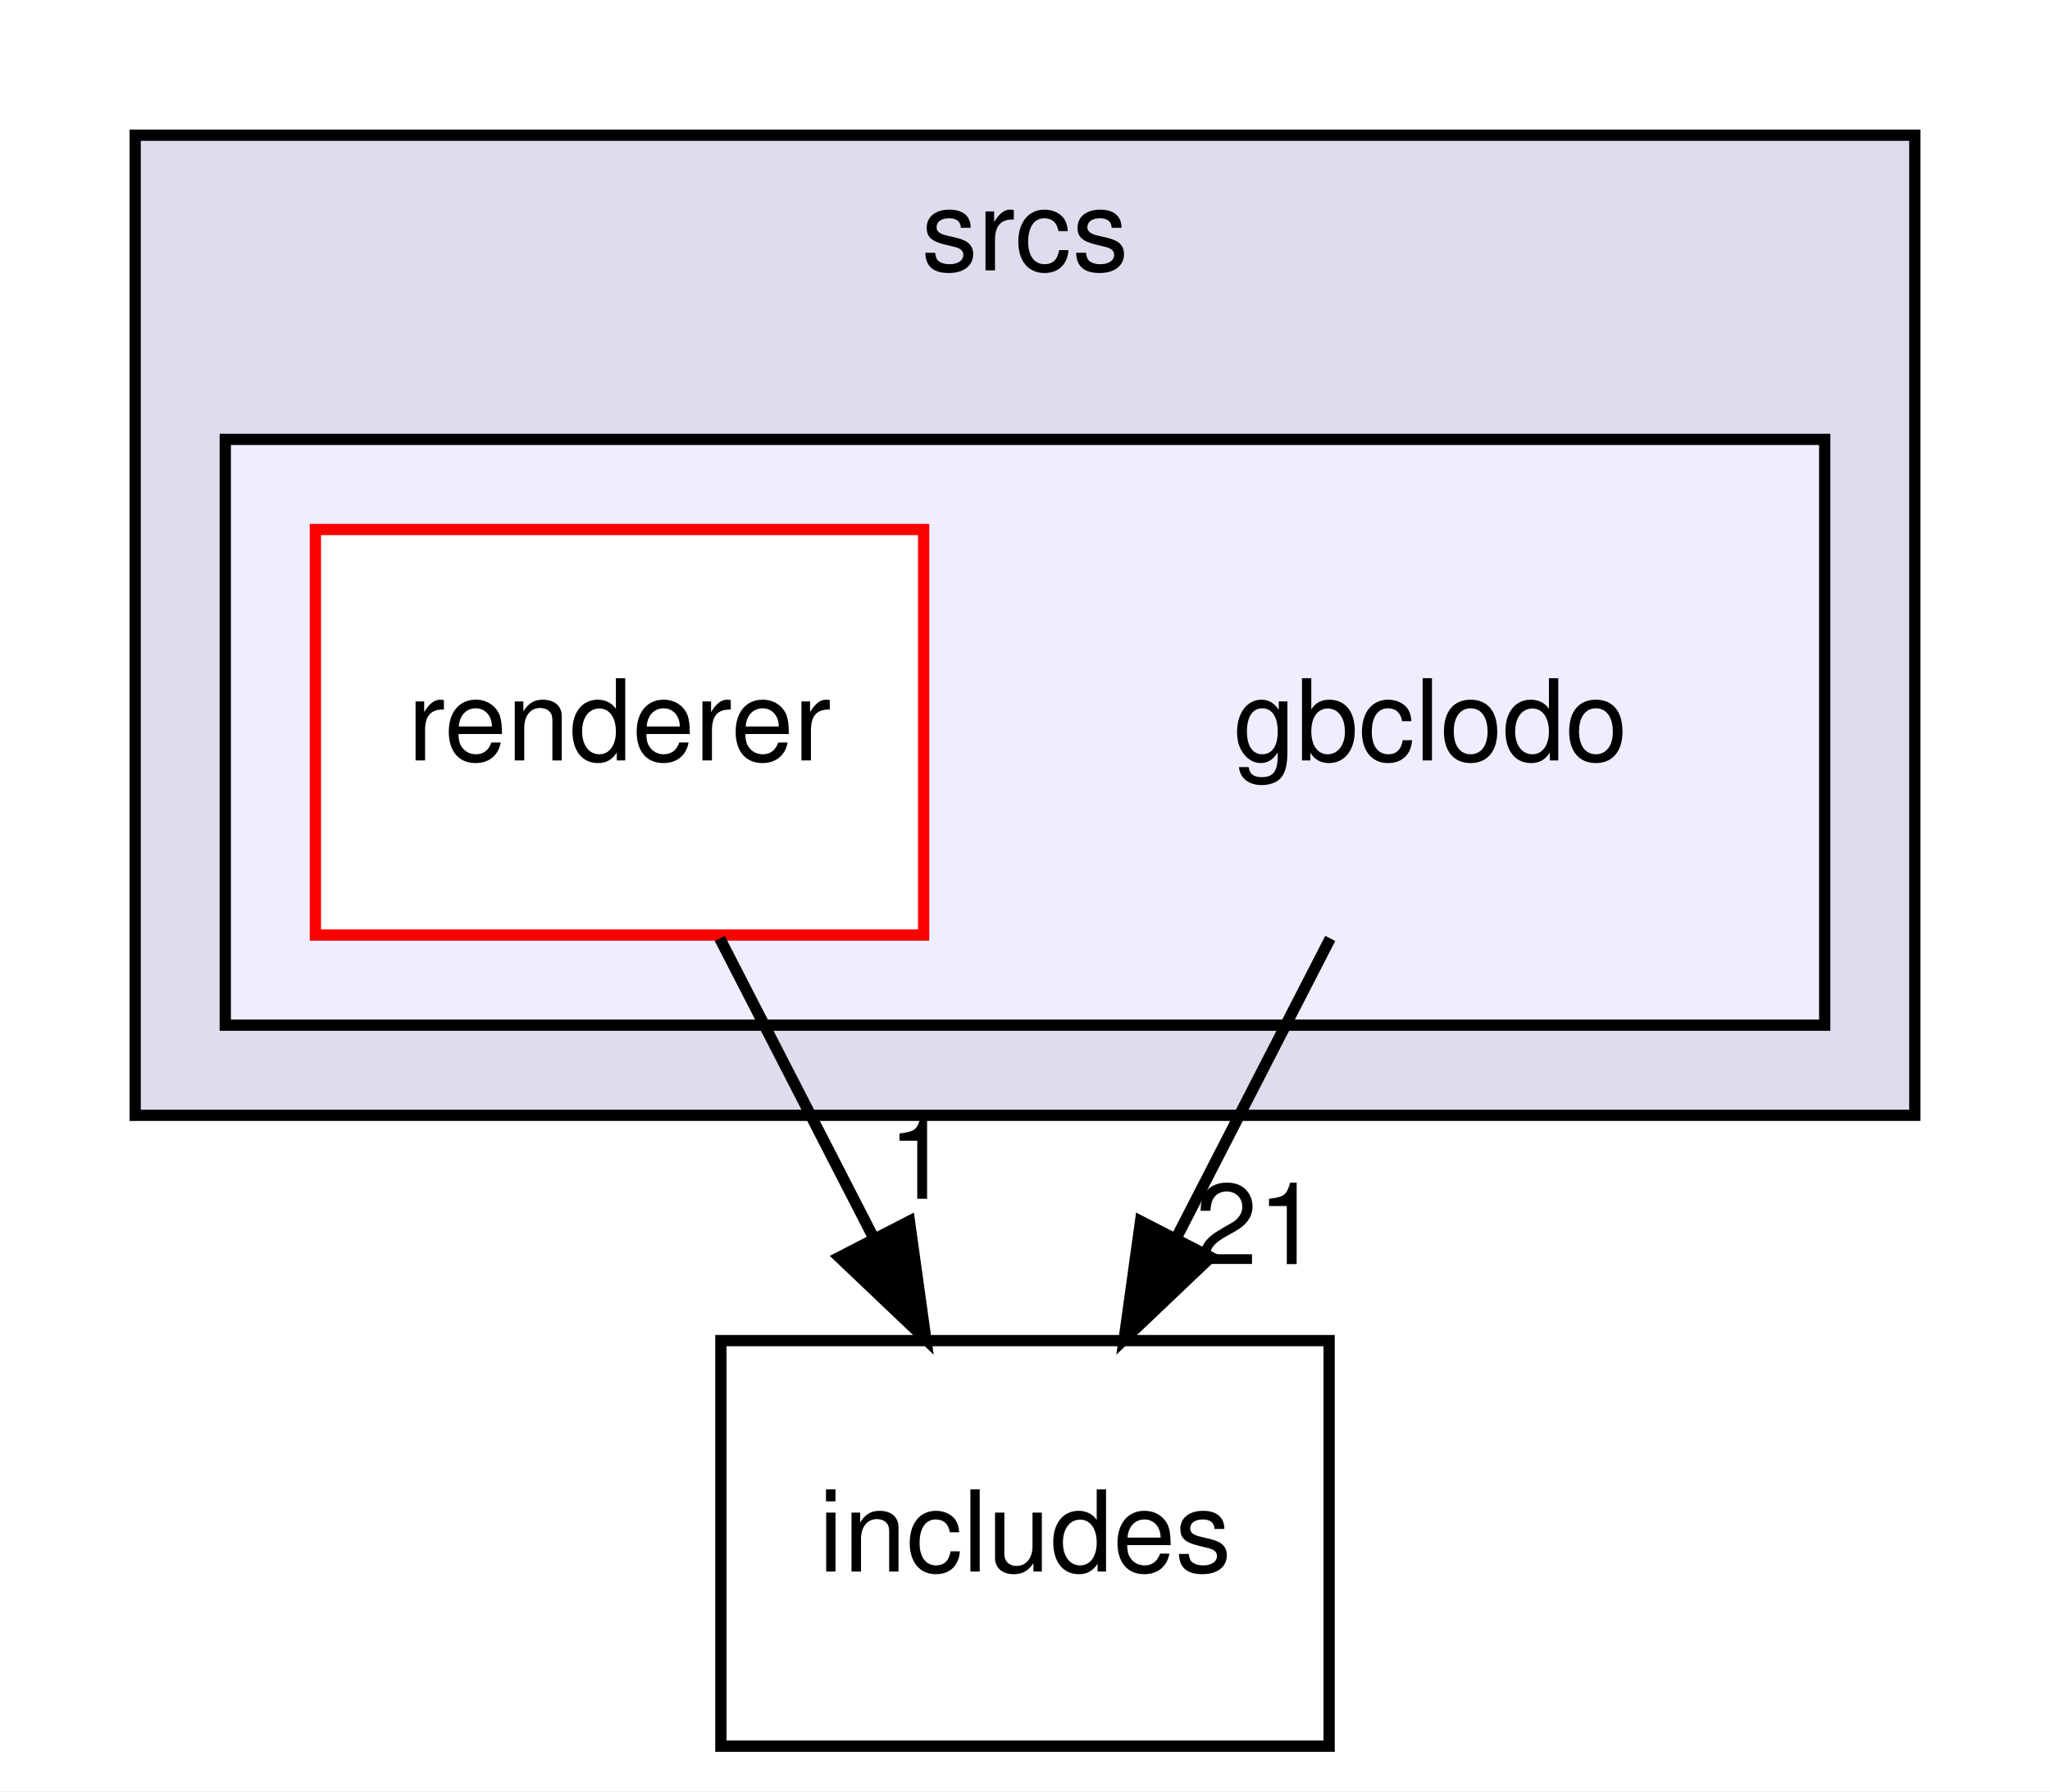
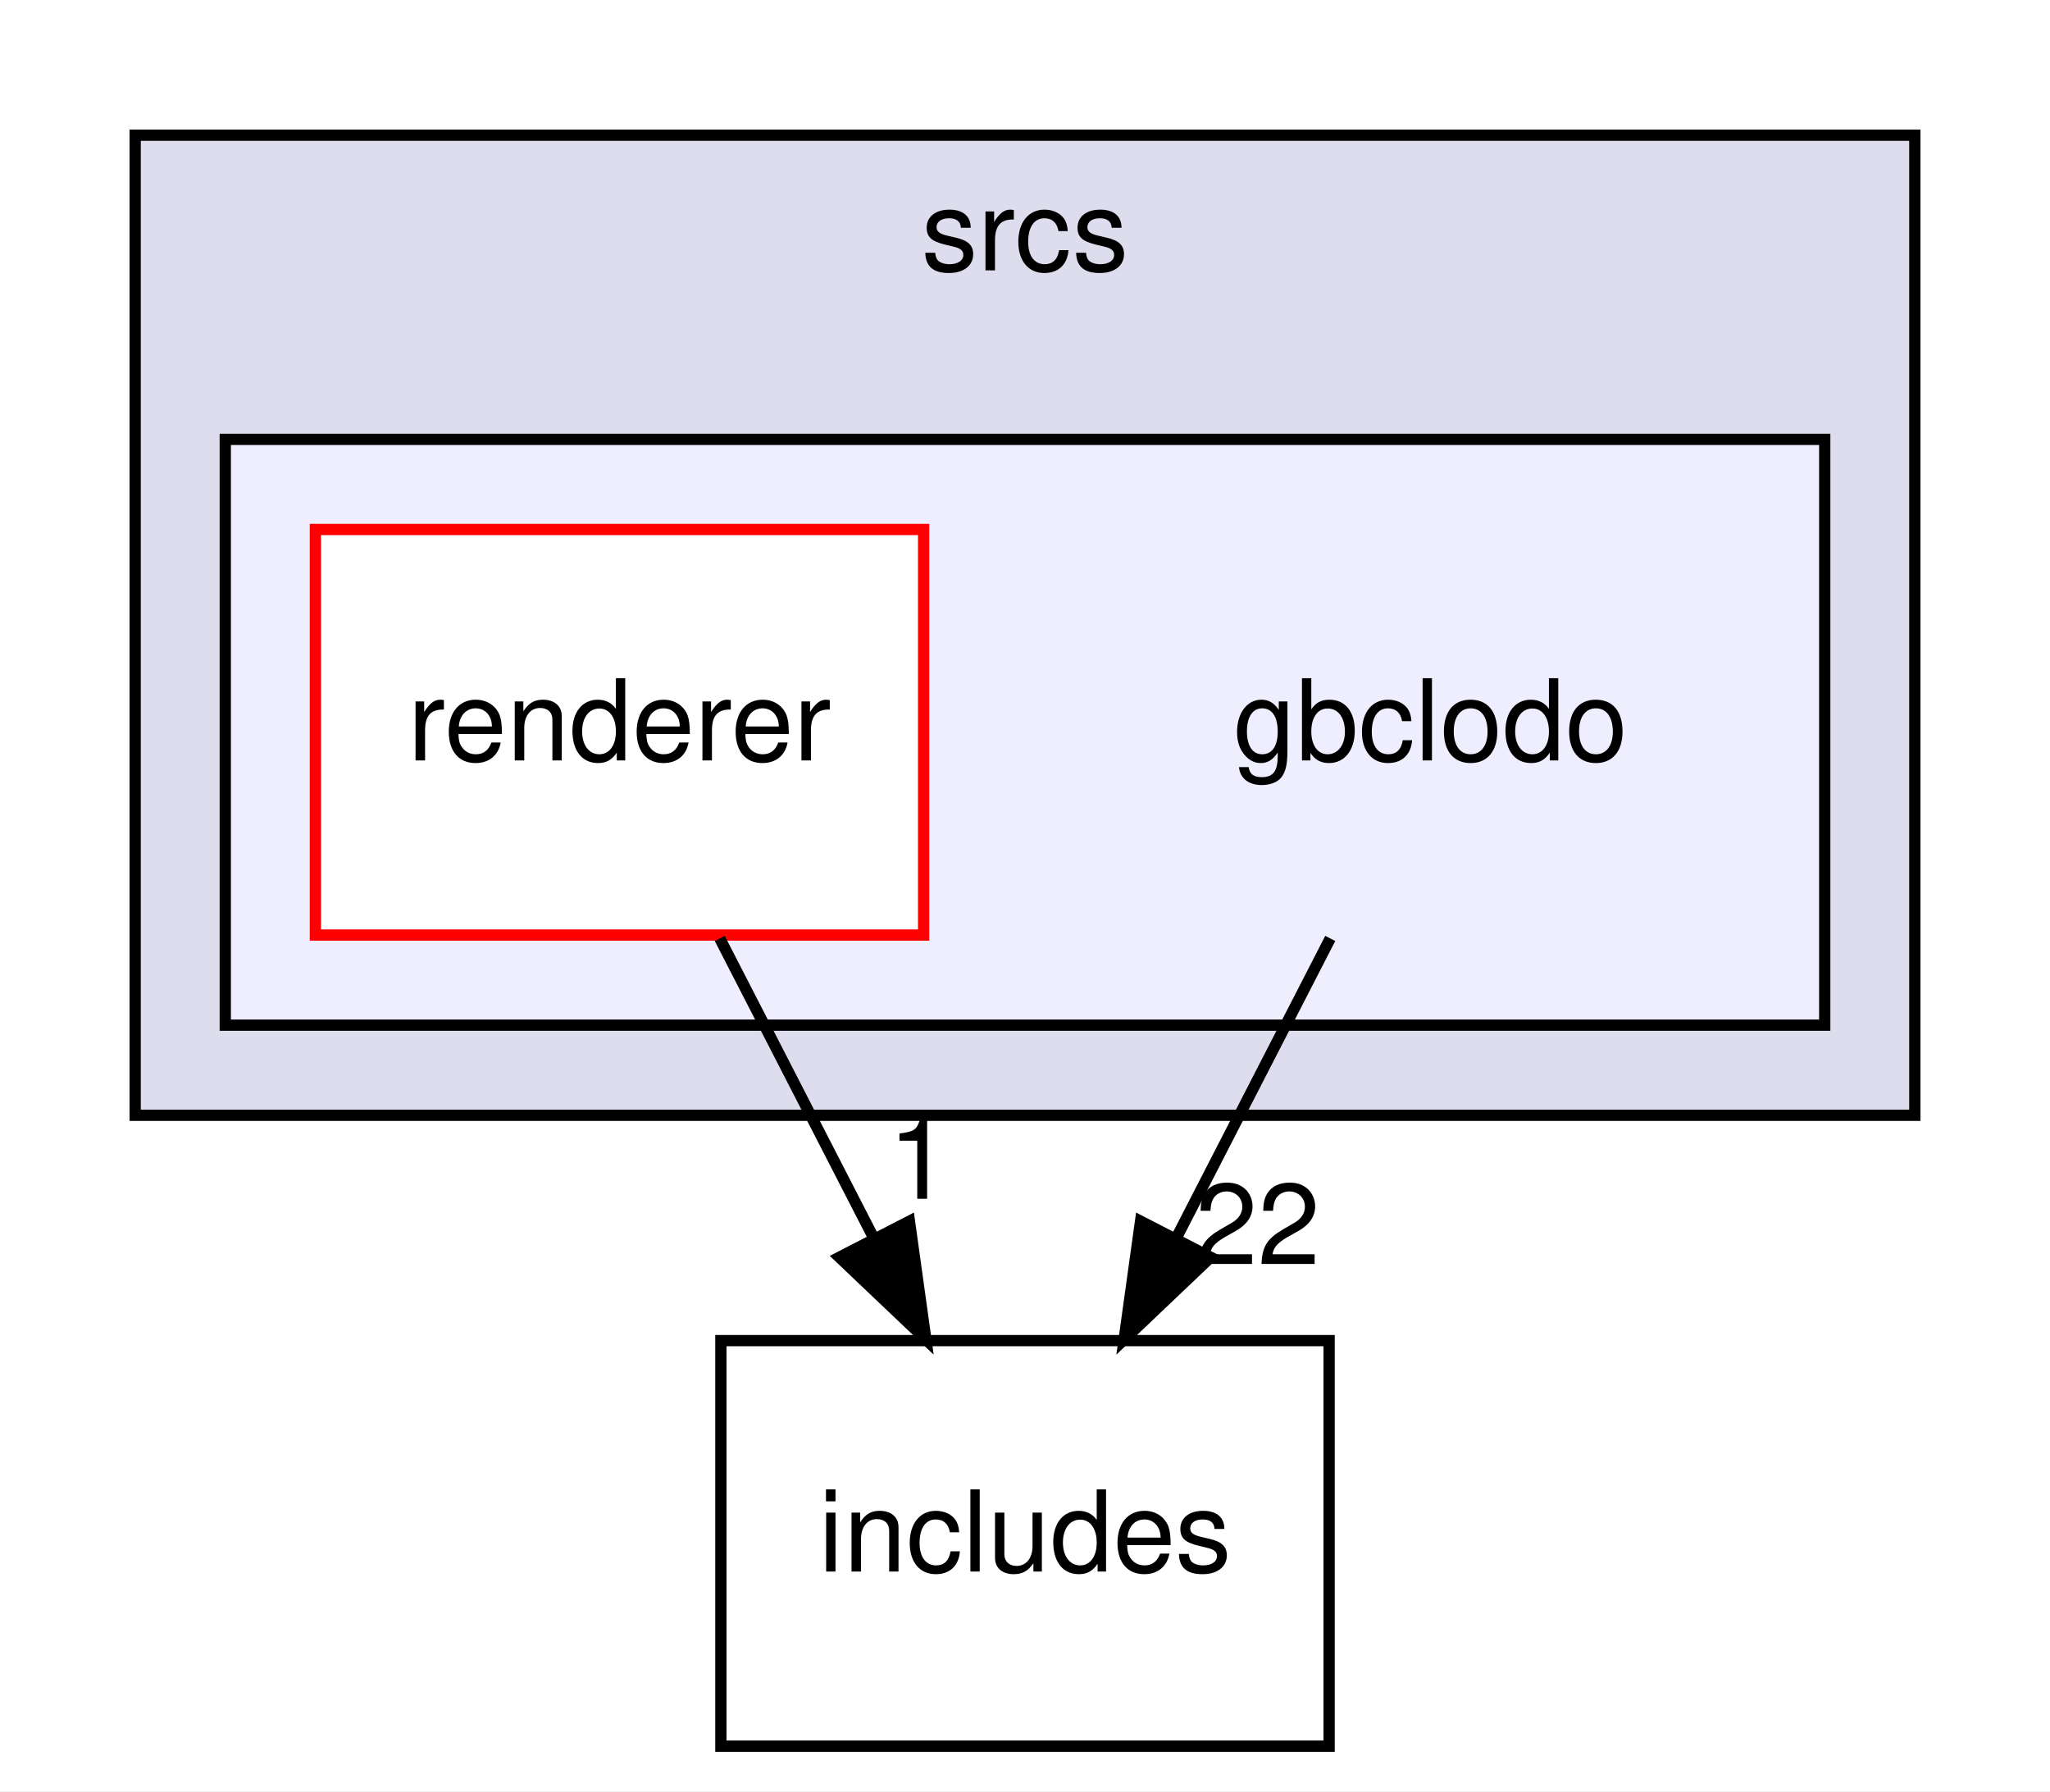
<svg xmlns="http://www.w3.org/2000/svg" xmlns:xlink="http://www.w3.org/1999/xlink" width="182pt" height="159pt" viewBox="0.00 0.00 182.00 159.00">
  <g id="graph0" class="graph" transform="scale(1 1) rotate(0) translate(4 155)">
    <polygon fill="white" stroke="transparent" points="-4,4 -4,-155 178,-155 178,4 -4,4" />
    <g id="clust1" class="cluster">
      <g id="a_clust1">
        <a xlink:href="dir_b73b02d482d1c4a3db20c3d9ad52d395.html" target="_top" xlink:title="srcs">
          <polygon fill="#ddddee" stroke="black" points="8,-56 8,-143 166,-143 166,-56 8,-56" />
          <text text-anchor="middle" x="87" y="-131" font-family="Helvetica,sans-Serif" font-size="10.00">srcs</text>
        </a>
      </g>
    </g>
    <g id="clust2" class="cluster">
      <g id="a_clust2">
        <a xlink:href="dir_6171f02b744a82290a33ade69a516b18.html" target="_top">
          <polygon fill="#eeeeff" stroke="black" points="16,-64 16,-116 158,-116 158,-64 16,-64" />
        </a>
      </g>
    </g>
    <g id="node1" class="node">
      <text text-anchor="middle" x="123" y="-87.5" font-family="Helvetica,sans-Serif" font-size="10.00">gbclodo</text>
    </g>
    <g id="node3" class="node">
      <g id="a_node3">
        <a xlink:href="dir_09e761304027c904456130627fd4dcf5.html" target="_top" xlink:title="includes">
          <polygon fill="none" stroke="black" points="114,-36 60,-36 60,0 114,0 114,-36" />
          <text text-anchor="middle" x="87" y="-15.5" font-family="Helvetica,sans-Serif" font-size="10.00">includes</text>
        </a>
      </g>
    </g>
    <g id="edge2" class="edge">
      <path fill="none" stroke="black" d="M114.1,-71.7C110,-63.73 105.05,-54.1 100.51,-45.26" />
      <polygon fill="black" stroke="black" points="103.48,-43.4 95.8,-36.1 97.26,-46.6 103.48,-43.4" />
      <g id="a_edge2-headlabel">
-         <a xlink:href="dir_000003_000002.html" target="_top" xlink:title="21">
-           <text text-anchor="middle" x="107.65" y="-42.79" font-family="Helvetica,sans-Serif" font-size="10.00">21</text>
+         <a xlink:href="dir_000003_000002.html" target="_top" xlink:title="22">
+           <text text-anchor="middle" x="107.65" y="-42.79" font-family="Helvetica,sans-Serif" font-size="10.00">22</text>
        </a>
      </g>
    </g>
    <g id="node2" class="node">
      <g id="a_node2">
        <a xlink:href="dir_67766df24f38df372448945c3cedf046.html" target="_top" xlink:title="renderer">
          <polygon fill="white" stroke="red" points="78,-108 24,-108 24,-72 78,-72 78,-108" />
          <text text-anchor="middle" x="51" y="-87.5" font-family="Helvetica,sans-Serif" font-size="10.00">renderer</text>
        </a>
      </g>
    </g>
    <g id="edge1" class="edge">
      <path fill="none" stroke="black" d="M59.9,-71.7C64,-63.73 68.95,-54.1 73.49,-45.26" />
      <polygon fill="black" stroke="black" points="76.74,-46.6 78.2,-36.1 70.52,-43.4 76.74,-46.6" />
      <g id="a_edge1-headlabel">
        <a xlink:href="dir_000004_000002.html" target="_top" xlink:title="1">
          <text text-anchor="middle" x="77.62" y="-48.59" font-family="Helvetica,sans-Serif" font-size="10.00">1</text>
        </a>
      </g>
    </g>
  </g>
</svg>
